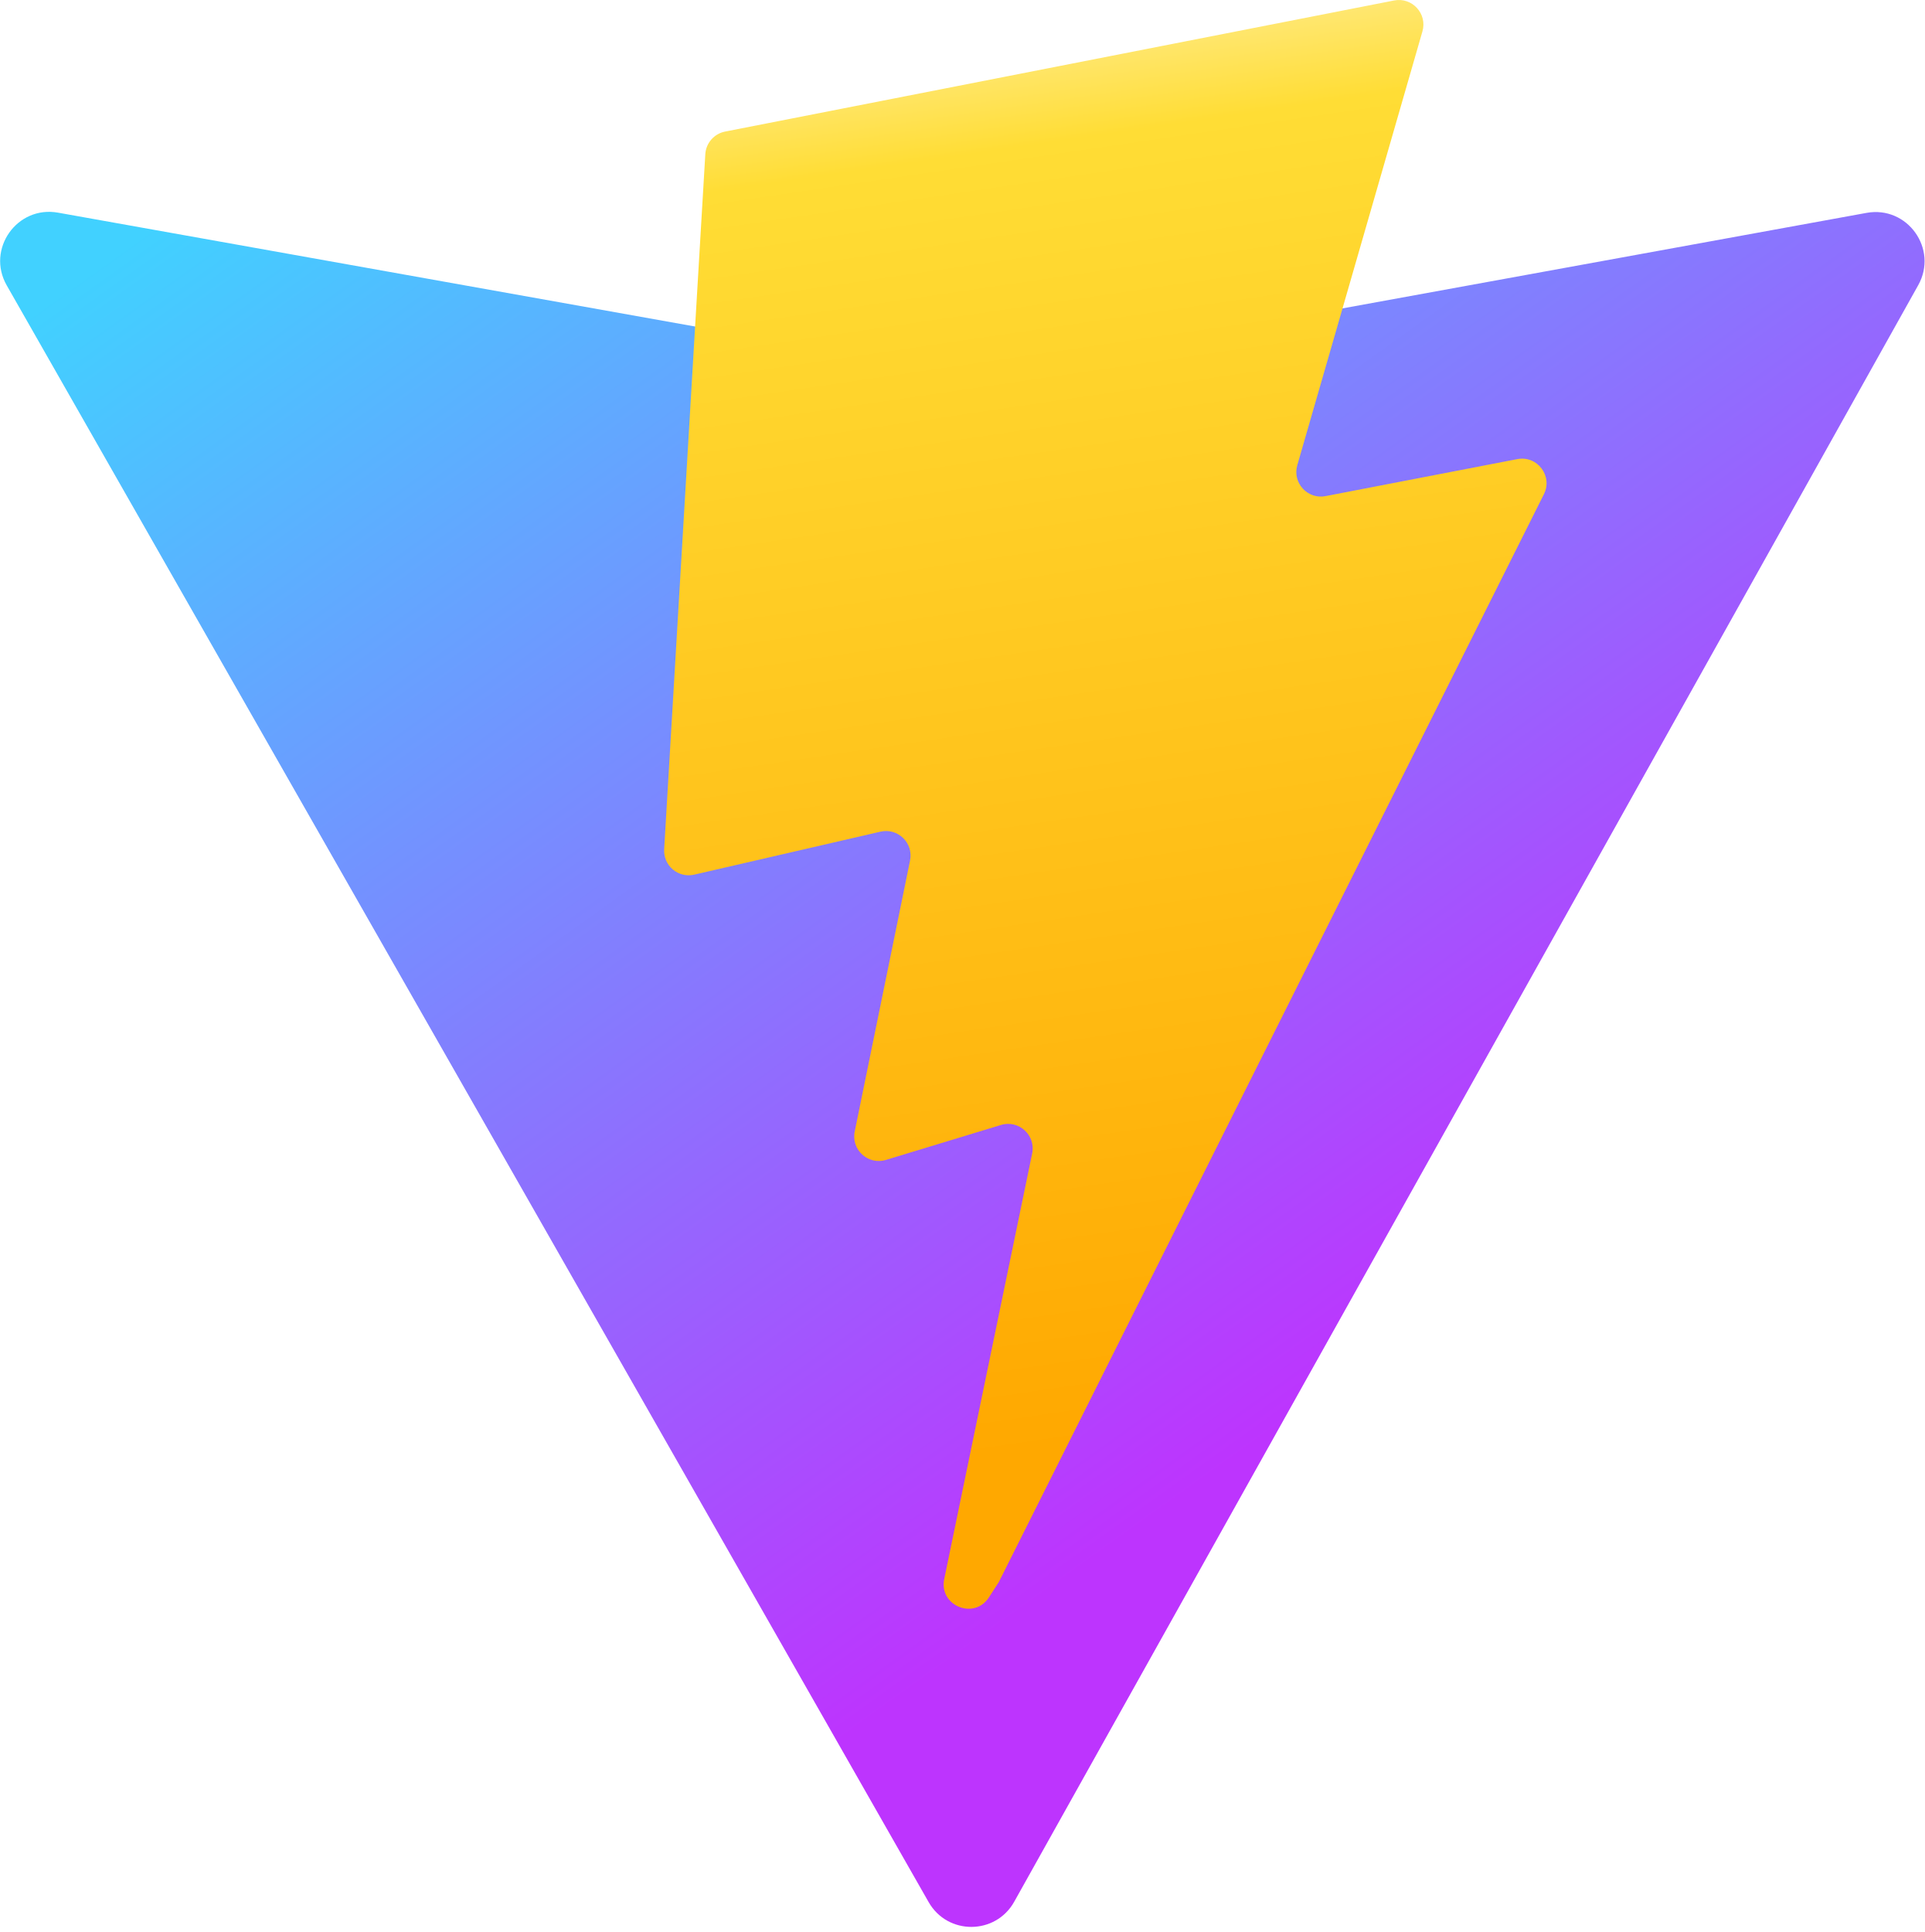
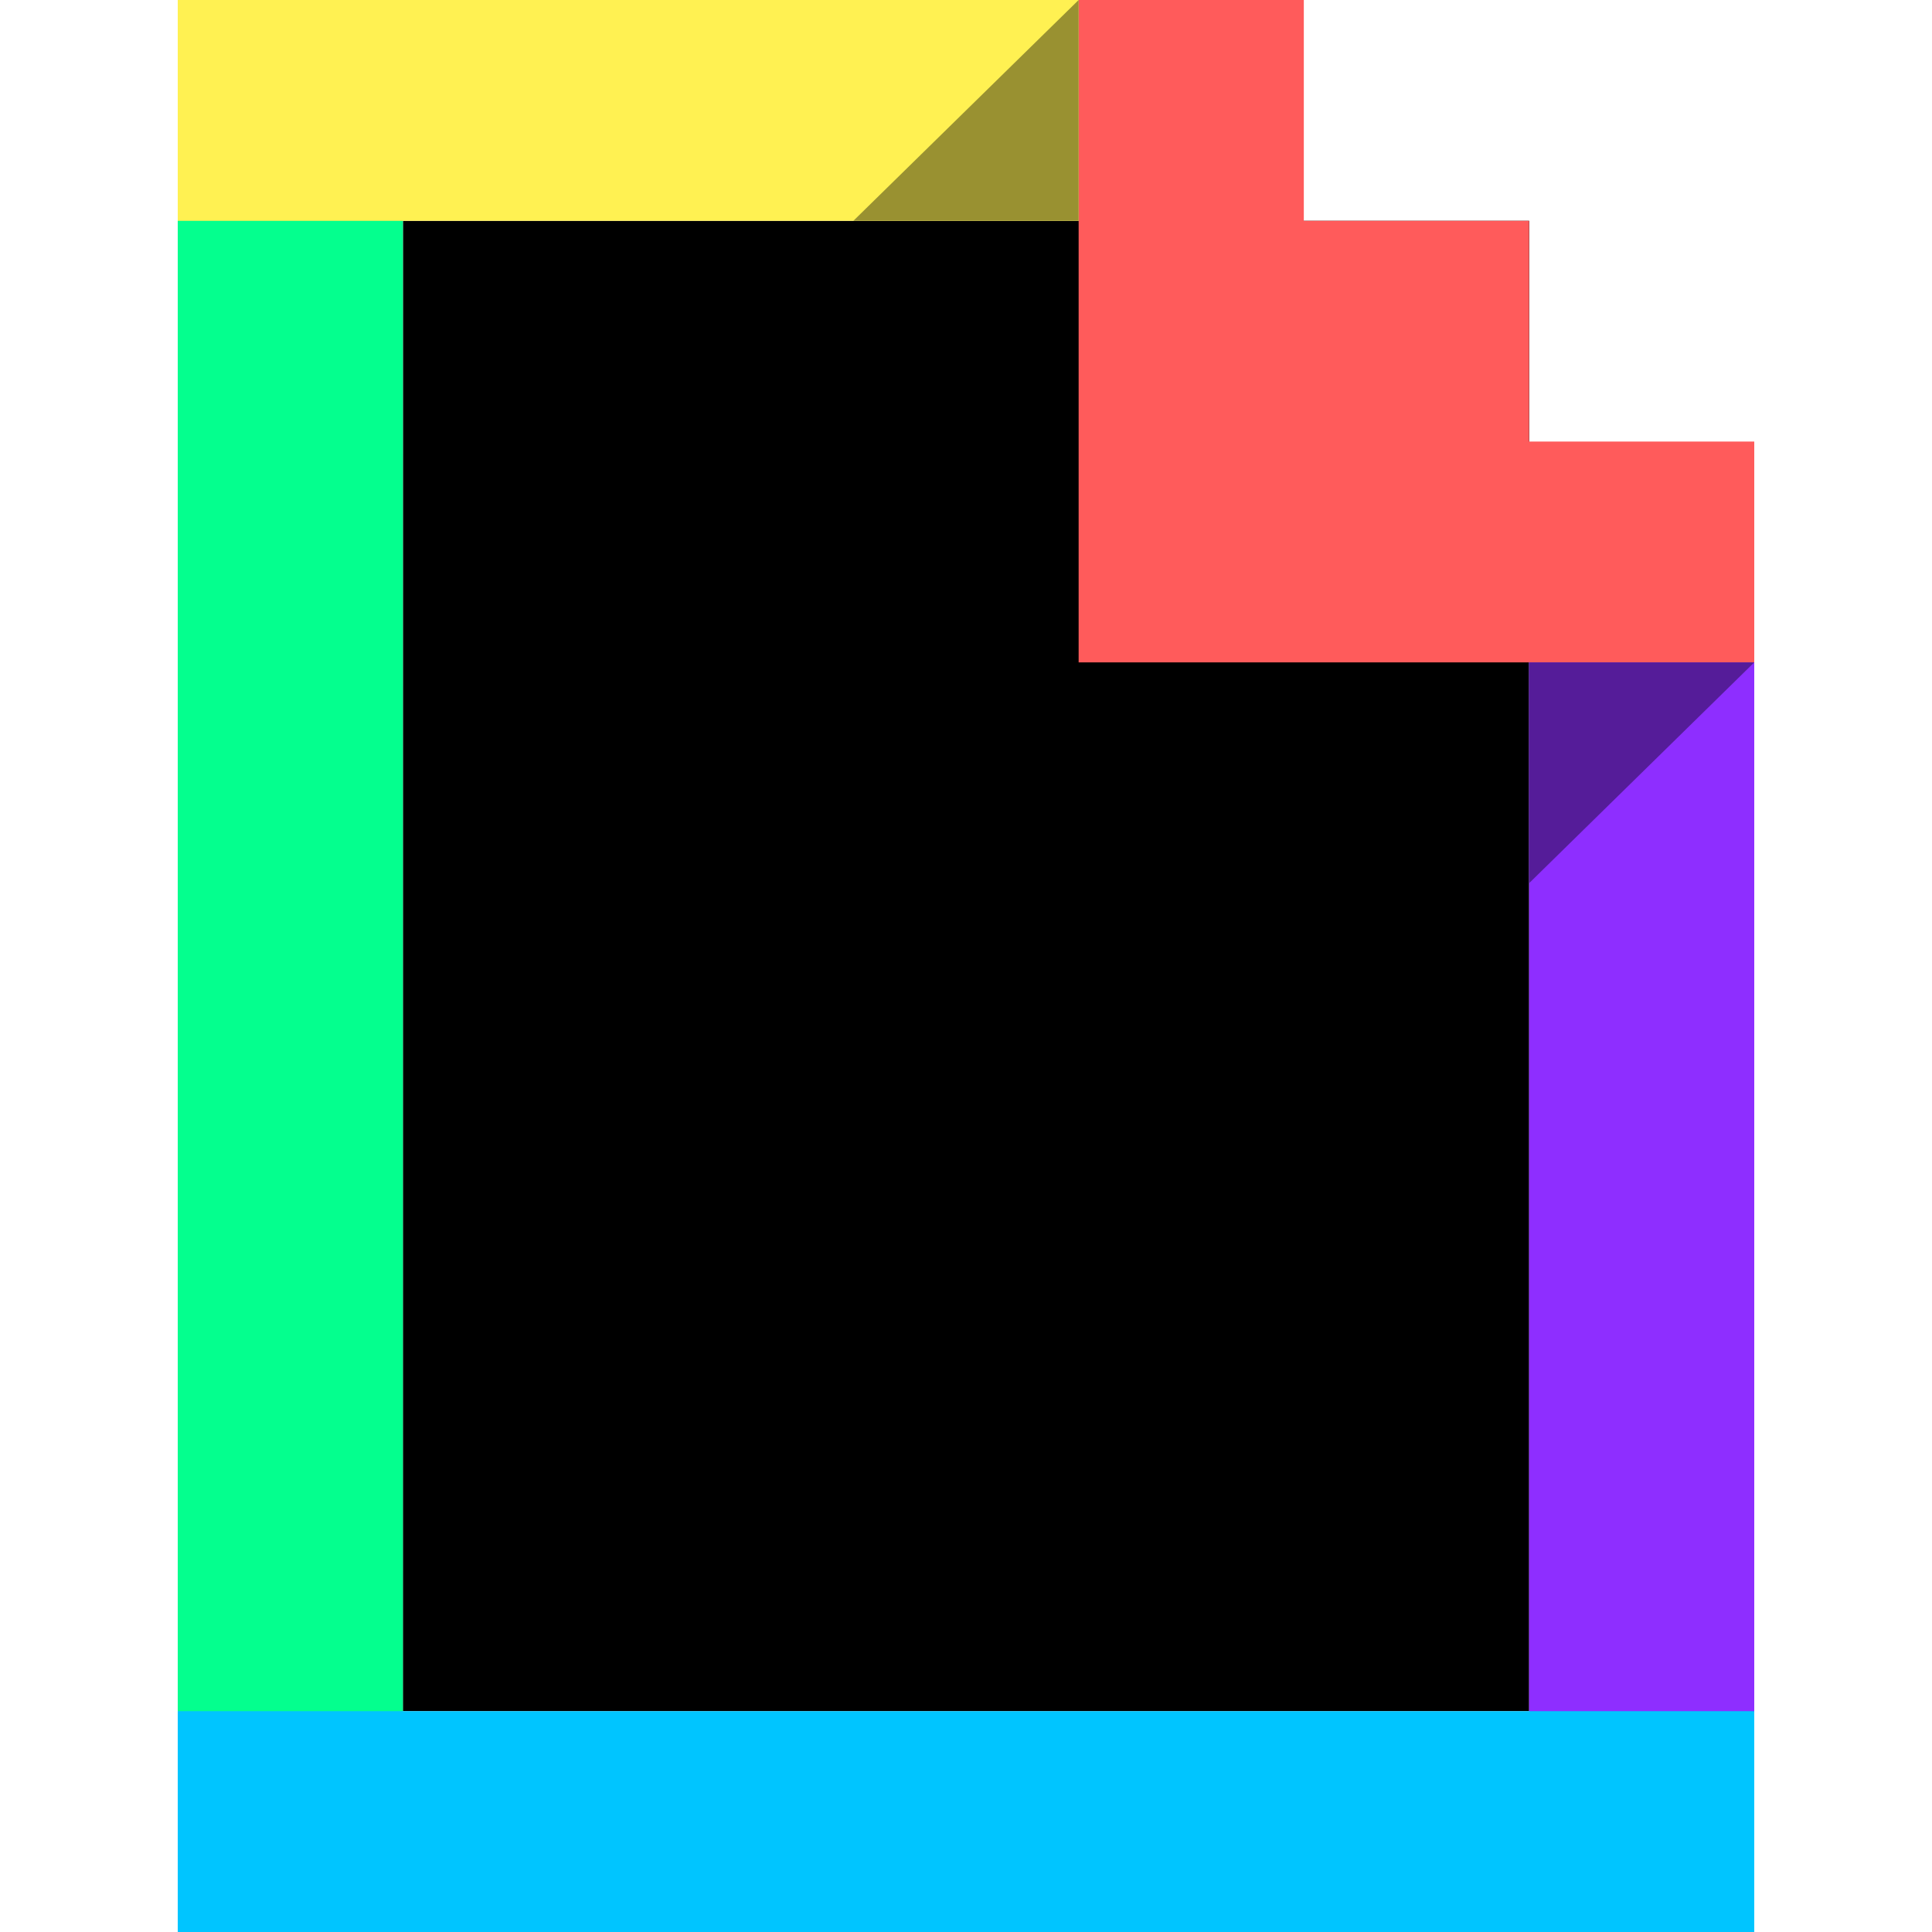
- <svg xmlns="http://www.w3.org/2000/svg" aria-hidden="true" role="img" class="iconify iconify--logos" width="31.88" height="32" preserveAspectRatio="xMidYMid meet" viewBox="0 0 256 257">
-   <defs>
-     <linearGradient id="IconifyId1813088fe1fbc01fb466" x1="-.828%" x2="57.636%" y1="7.652%" y2="78.411%">
-       <stop offset="0%" stop-color="#41D1FF" />
-       <stop offset="100%" stop-color="#BD34FE" />
-     </linearGradient>
-     <linearGradient id="IconifyId1813088fe1fbc01fb467" x1="43.376%" x2="50.316%" y1="2.242%" y2="89.03%">
-       <stop offset="0%" stop-color="#FFEA83" />
-       <stop offset="8.333%" stop-color="#FFDD35" />
-       <stop offset="100%" stop-color="#FFA800" />
-     </linearGradient>
-   </defs>
-   <path fill="url(#IconifyId1813088fe1fbc01fb466)" d="M255.153 37.938L134.897 252.976c-2.483 4.44-8.862 4.466-11.382.048L.875 37.958c-2.746-4.814 1.371-10.646 6.827-9.67l120.385 21.517a6.537 6.537 0 0 0 2.322-.004l117.867-21.483c5.438-.991 9.574 4.796 6.877 9.62Z" />
-   <path fill="url(#IconifyId1813088fe1fbc01fb467)" d="M185.432.063L96.44 17.501a3.268 3.268 0 0 0-2.634 3.014l-5.474 92.456a3.268 3.268 0 0 0 3.997 3.378l24.777-5.718c2.318-.535 4.413 1.507 3.936 3.838l-7.361 36.047c-.495 2.426 1.782 4.5 4.151 3.78l15.304-4.649c2.372-.72 4.652 1.36 4.15 3.788l-11.698 56.621c-.732 3.542 3.979 5.473 5.943 2.437l1.313-2.028l72.516-144.72c1.215-2.423-.88-5.186-3.54-4.672l-25.505 4.922c-2.396.462-4.435-1.77-3.759-4.114l16.646-57.705c.677-2.35-1.37-4.583-3.769-4.113Z" />
+ <svg xmlns="http://www.w3.org/2000/svg" height="2500" width="2500" viewBox="4 2 16.32 20">
+   <g fill="none" fill-rule="evenodd">
+     <path d="M6.331 4.286H17.99v15.428H6.33z" fill="#000" />
+     <g fill-rule="nonzero">
+       <path d="M4 3.714h2.331v16.572H4z" fill="#04ff8e" />
+       <path d="M17.989 8.286h2.331v12h-2.331z" fill="#8e2eff" />
+       <path d="M4 19.714h16.32V22H4z" fill="#00c5ff" />
+       <path d="M4 2h9.326v2.286H4z" fill="#fff152" />
+       <path d="M17.989 6.571V4.286h-2.332V2h-2.331v6.857h6.994V6.571" fill="#ff5b5b" />
+       <path d="M17.989 11.143V8.857h2.331" fill="#551c99" />
+     </g>
+     <path d="M13.326 2v2.286h-2.332" fill="#999131" />
+   </g>
</svg>
